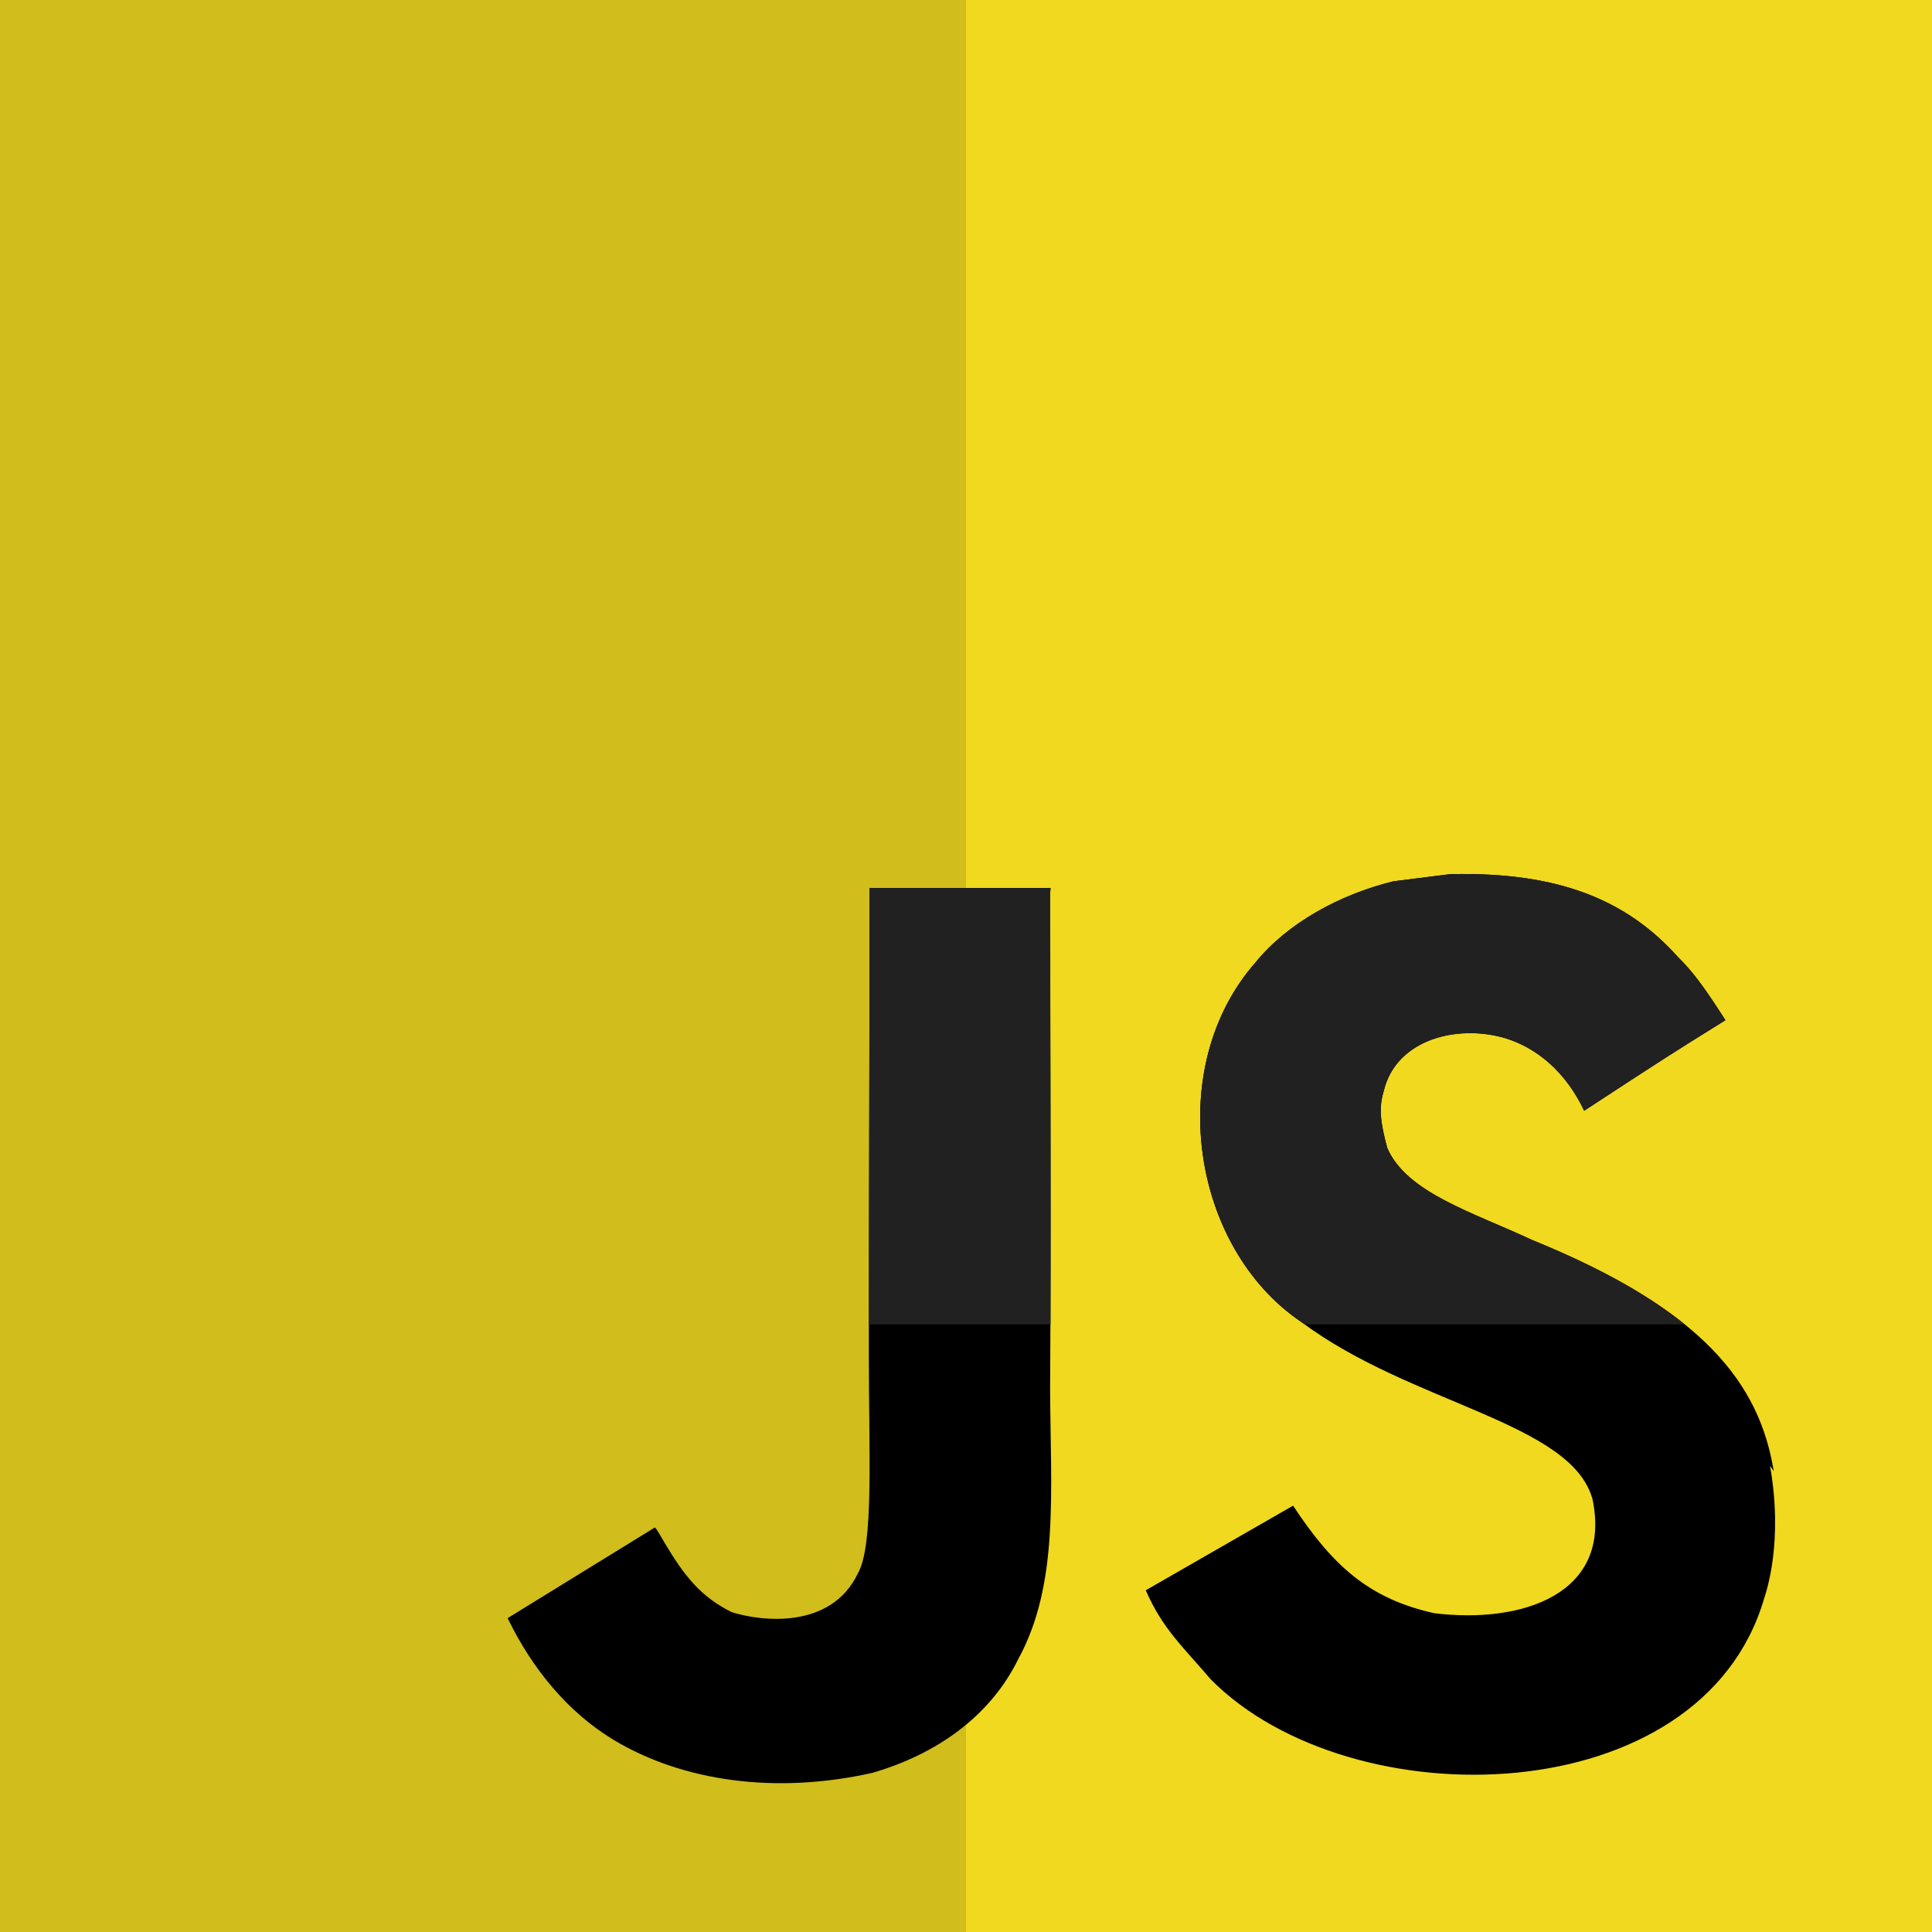
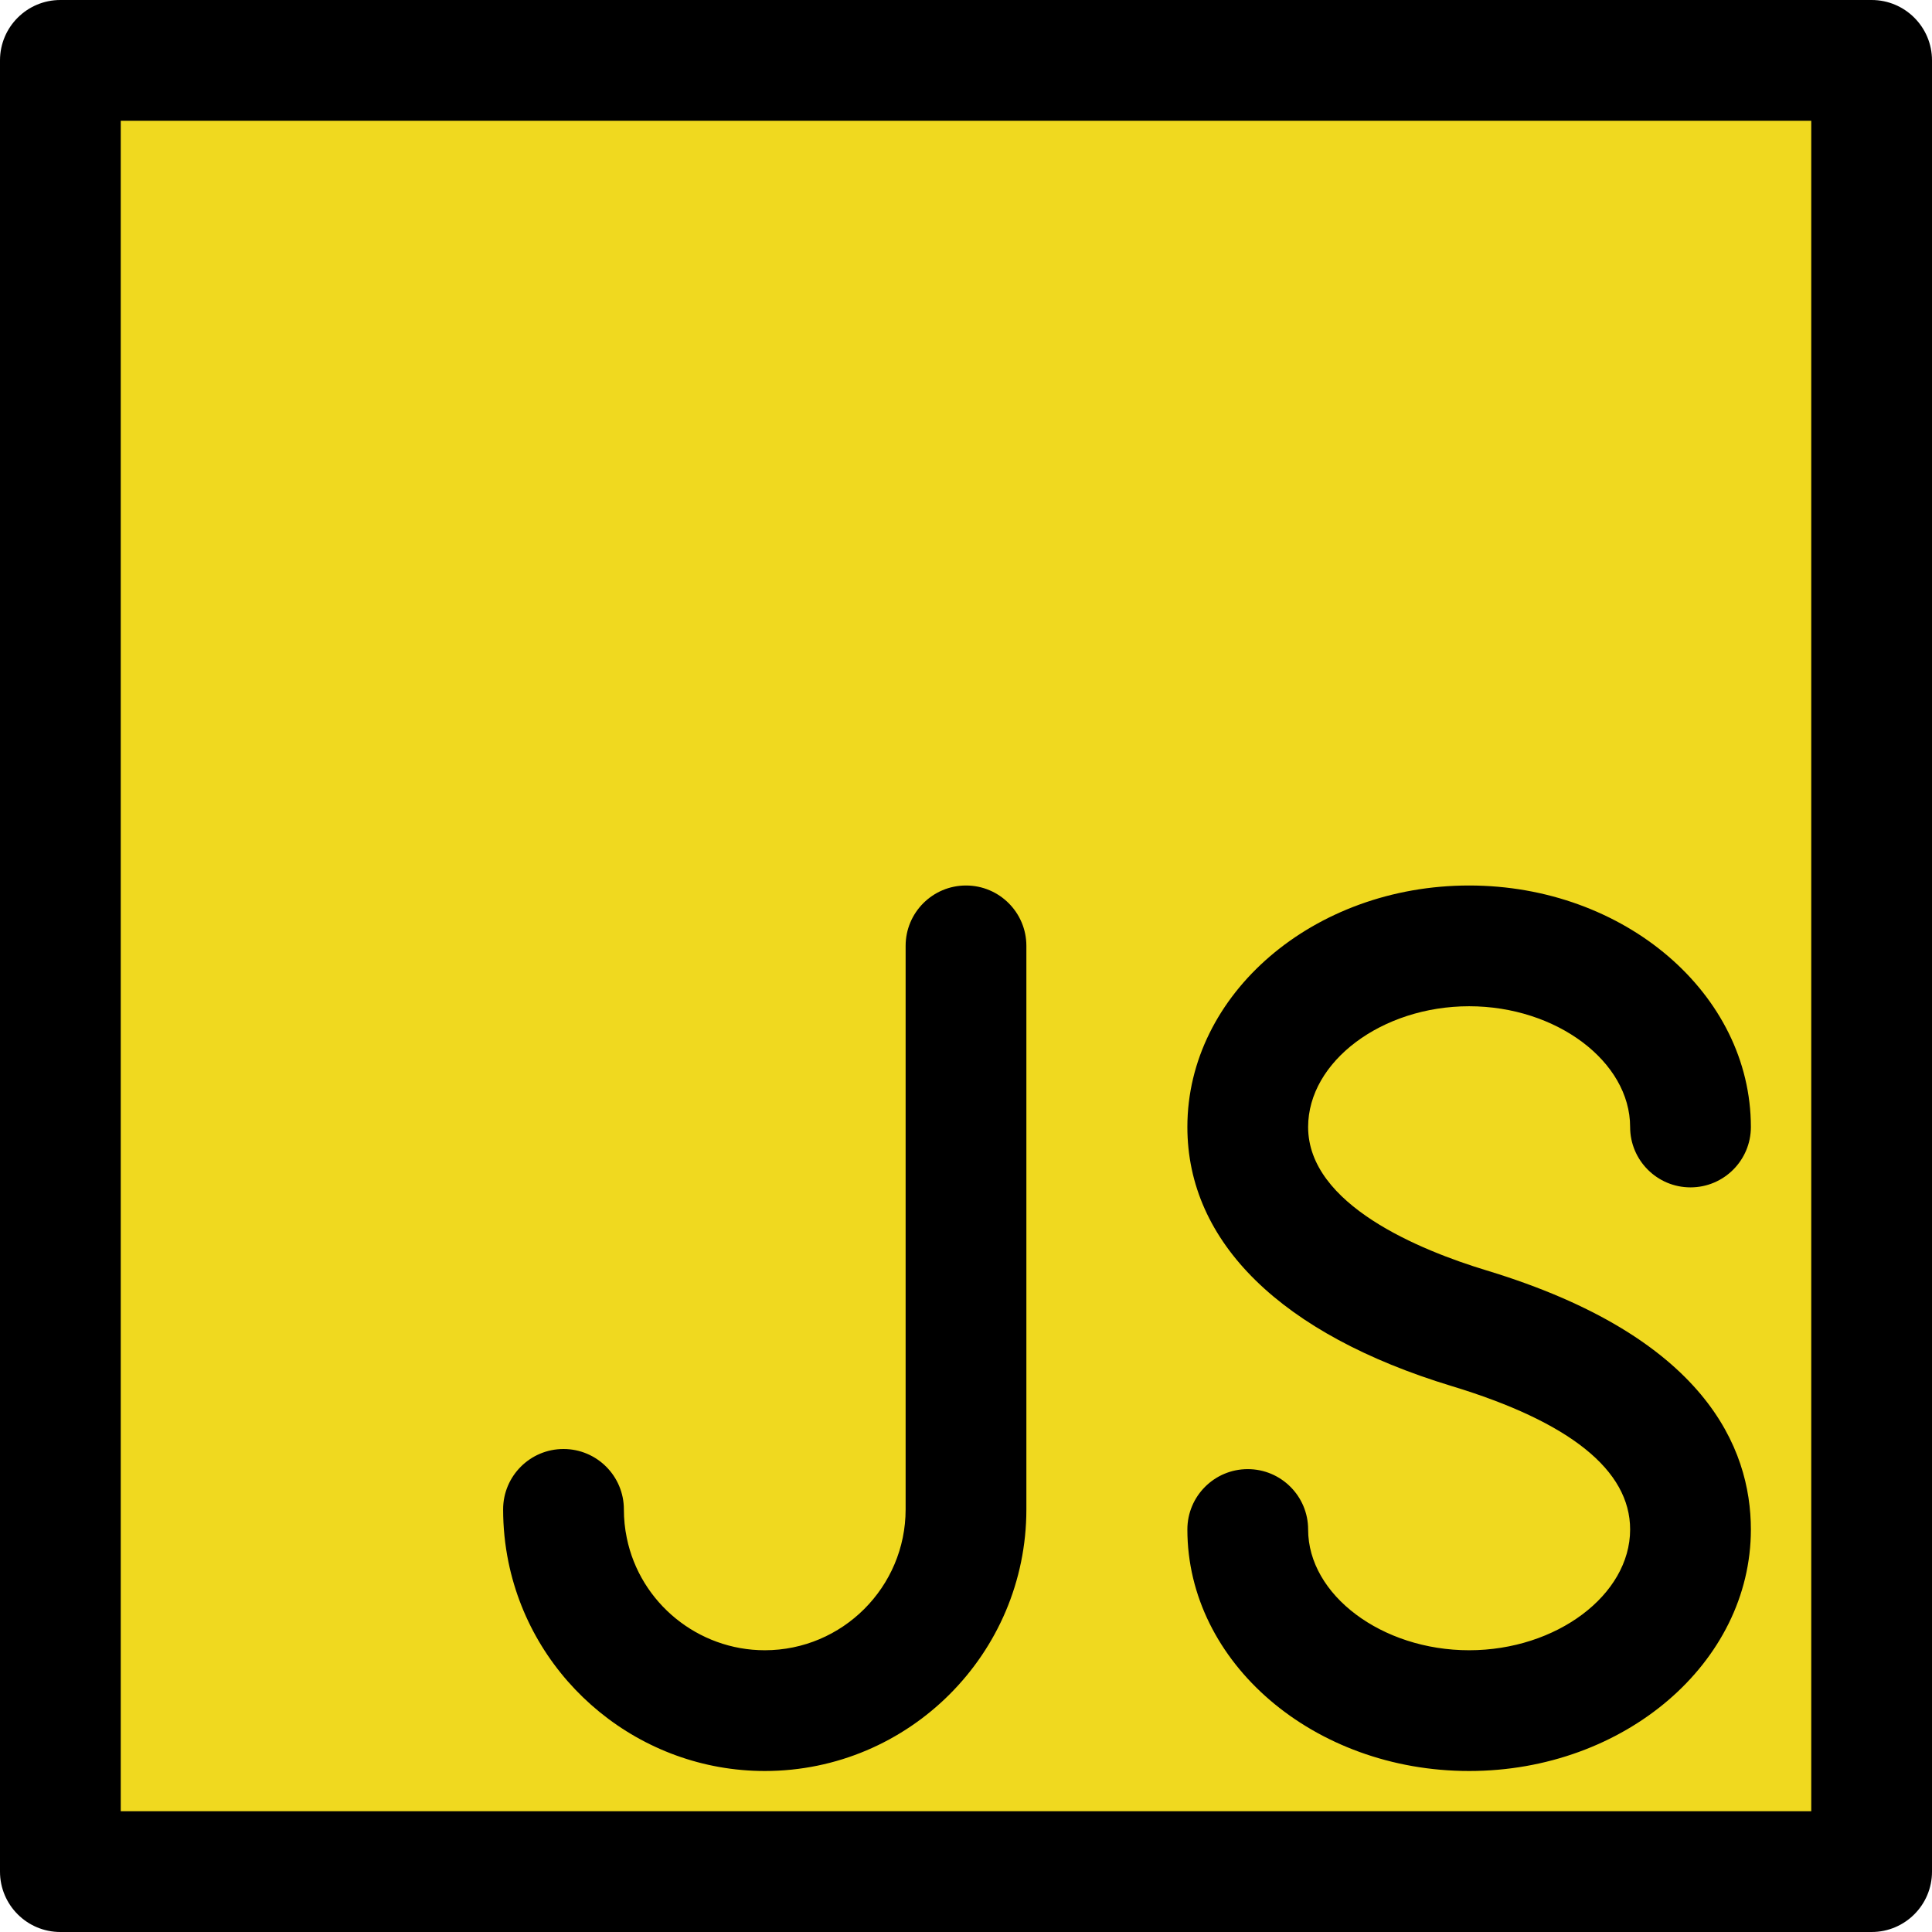
<svg xmlns="http://www.w3.org/2000/svg" width="480px" height="480px" viewBox="0 0 480 480" version="1.1">
  <g id="surface1">
-     <rect x="0" y="0" width="480" height="480" style="fill:rgb(94.118%,85.098%,12.157%);fill-opacity:1;stroke:none;" />
-     <path style=" stroke:none;fill-rule:nonzero;fill:rgb(81.961%,74.118%,10.588%);fill-opacity:1;" d="M 240 0 L 0 0 L 0 480 L 240 480 Z M 240 0 " />
-     <path style=" stroke:none;fill-rule:nonzero;fill:rgb(0%,0%,0%);fill-opacity:1;" d="M 395.68 372.578 C 390.578 353.359 350.66 348.879 323.359 328.48 C 295.762 309.879 289.18 264.879 311.98 239.059 C 319.781 229.461 332.66 222.262 346.18 218.961 L 360.281 217.18 C 387.578 216.559 404.359 223.762 416.961 237.859 C 420.602 241.441 423.281 245.059 428.68 253.461 C 414.262 262.441 414.262 262.441 393.578 275.961 C 389.059 266.359 381.859 260.359 374.059 257.961 C 362.059 254.359 346.762 258.238 343.762 271.16 C 342.578 275.059 342.859 278.66 344.68 285.262 C 349.539 296.359 365.898 301.16 380.621 308.059 C 422.922 325.238 437.16 343.621 440.68 365.52 L 439.762 364.18 C 443.078 383.078 438.859 395.379 438.281 397.18 C 422.66 450.578 335.66 452.379 300.859 417.281 C 293.66 408.879 288.859 404.68 284.66 395.102 L 321.262 374.078 C 331.16 389.078 340.141 397.199 356.359 400.801 C 378.281 403.48 400.48 395.98 395.68 372.578 Z M 162.66 379.52 C 163 379.52 163.941 381.34 165.199 383.441 C 169.859 391.219 173.879 396.621 181.801 400.539 C 189.52 402.961 206.52 404.719 213.121 390.941 C 217.121 384 215.859 361.359 215.859 336.719 C 215.859 297.898 216.039 259.379 216.039 220.621 L 261 220.621 L 260.898 221.738 C 260.898 263.141 261.141 304.238 260.898 345.32 C 261.02 370.84 263.16 393.641 252.961 412.238 C 245.898 426.621 232.398 435.922 216.738 440.461 C 192.68 445.859 169.699 442.559 152.602 432.359 C 141.121 425.461 132.219 414.621 126.121 402.02 Z M 162.66 379.52 " />
-     <path style=" stroke:none;fill-rule:nonzero;fill:rgb(12.941%,12.941%,12.941%);fill-opacity:1;" d="M 363.48 217.141 C 362.441 217.141 361.359 217.16 360.281 217.18 L 346.18 218.961 C 332.66 222.262 319.781 229.461 311.98 239.059 C 289.18 264.879 295.762 309.879 323.359 328.48 C 323.602 328.66 323.859 328.84 324.102 329.039 L 418.578 329.039 C 409.559 321.762 397.262 314.82 380.621 308.059 C 365.879 301.16 349.539 296.359 344.68 285.262 C 342.859 278.66 342.578 275.059 343.762 271.16 C 346.059 261.281 355.539 256.68 365.262 256.68 C 368.238 256.68 371.238 257.121 374.059 257.961 C 381.859 260.359 389.059 266.359 393.578 275.961 C 414.262 262.441 414.262 262.441 428.68 253.461 C 423.281 245.059 420.602 241.461 416.961 237.859 C 404.859 224.32 388.898 217.141 363.48 217.141 Z M 261.02 220.621 L 216.059 220.621 C 216.059 256.82 215.898 292.82 215.879 329.039 L 261 329.039 C 261.121 293.379 260.922 257.68 260.922 221.738 Z M 261.02 220.621 " />
+     <path style=" stroke:none;fill-rule:nonzero;fill:rgb(94.118%,85.098%,12.157%);fill-opacity:1;" d="M 15 15 L 465 15 L 465 465 L 15 465 Z M 15 15 " />
+     <path style=" stroke:none;fill-rule:nonzero;fill:rgb(0%,0%,0%);fill-opacity:1;" d="M 465 480 L 15 480 C 6.719 480 0 473.281 0 465 L 0 15 C 0 6.719 6.719 0 15 0 L 465 0 C 473.281 0 480 6.719 480 15 L 480 465 C 480 473.281 473.281 480 465 480 Z M 30 450 L 450 450 L 450 30 L 30 30 Z M 30 450 " />
+     <path style=" stroke:none;fill-rule:nonzero;fill:rgb(0%,0%,0%);fill-opacity:1;" d="M 190 440 C 159.238 440 132.48 418.16 126.32 388.078 C 125.441 383.781 125 379.398 125 375 C 125 366.719 131.719 360 140 360 C 148.281 360 155 366.719 155 375 C 155 377.379 155.238 379.762 155.719 382.078 C 159.02 398.262 173.441 410 190 410 C 209.301 410 225 394.301 225 375 L 225 235 C 225 226.719 231.719 220 240 220 C 248.281 220 255 226.719 255 235 L 255 375 C 255 410.84 225.84 440 190 440 Z M 365 440 C 326.398 440 295 413.078 295 380 C 295 371.719 301.719 365 310 365 C 318.281 365 325 371.719 325 380 C 325 396.262 343.32 410 365 410 C 386.68 410 405 396.262 405 380 C 405 365.281 390.078 353.281 360.641 344.359 C 318.32 331.5 295 308.66 295 280 C 295 246.922 326.398 220 365 220 C 403.602 220 435 246.922 435 280 C 435 288.281 428.281 295 420 295 C 411.719 295 405 288.281 405 280 C 405 263.738 386.68 250 365 250 C 343.32 250 325 263.738 325 280 C 325 299.301 352.801 310.621 369.359 315.641 C 423.621 332.102 435 359.719 435 380 C 435 413.078 403.602 440 365 440 Z M 365 440 " />
  </g>
</svg>
